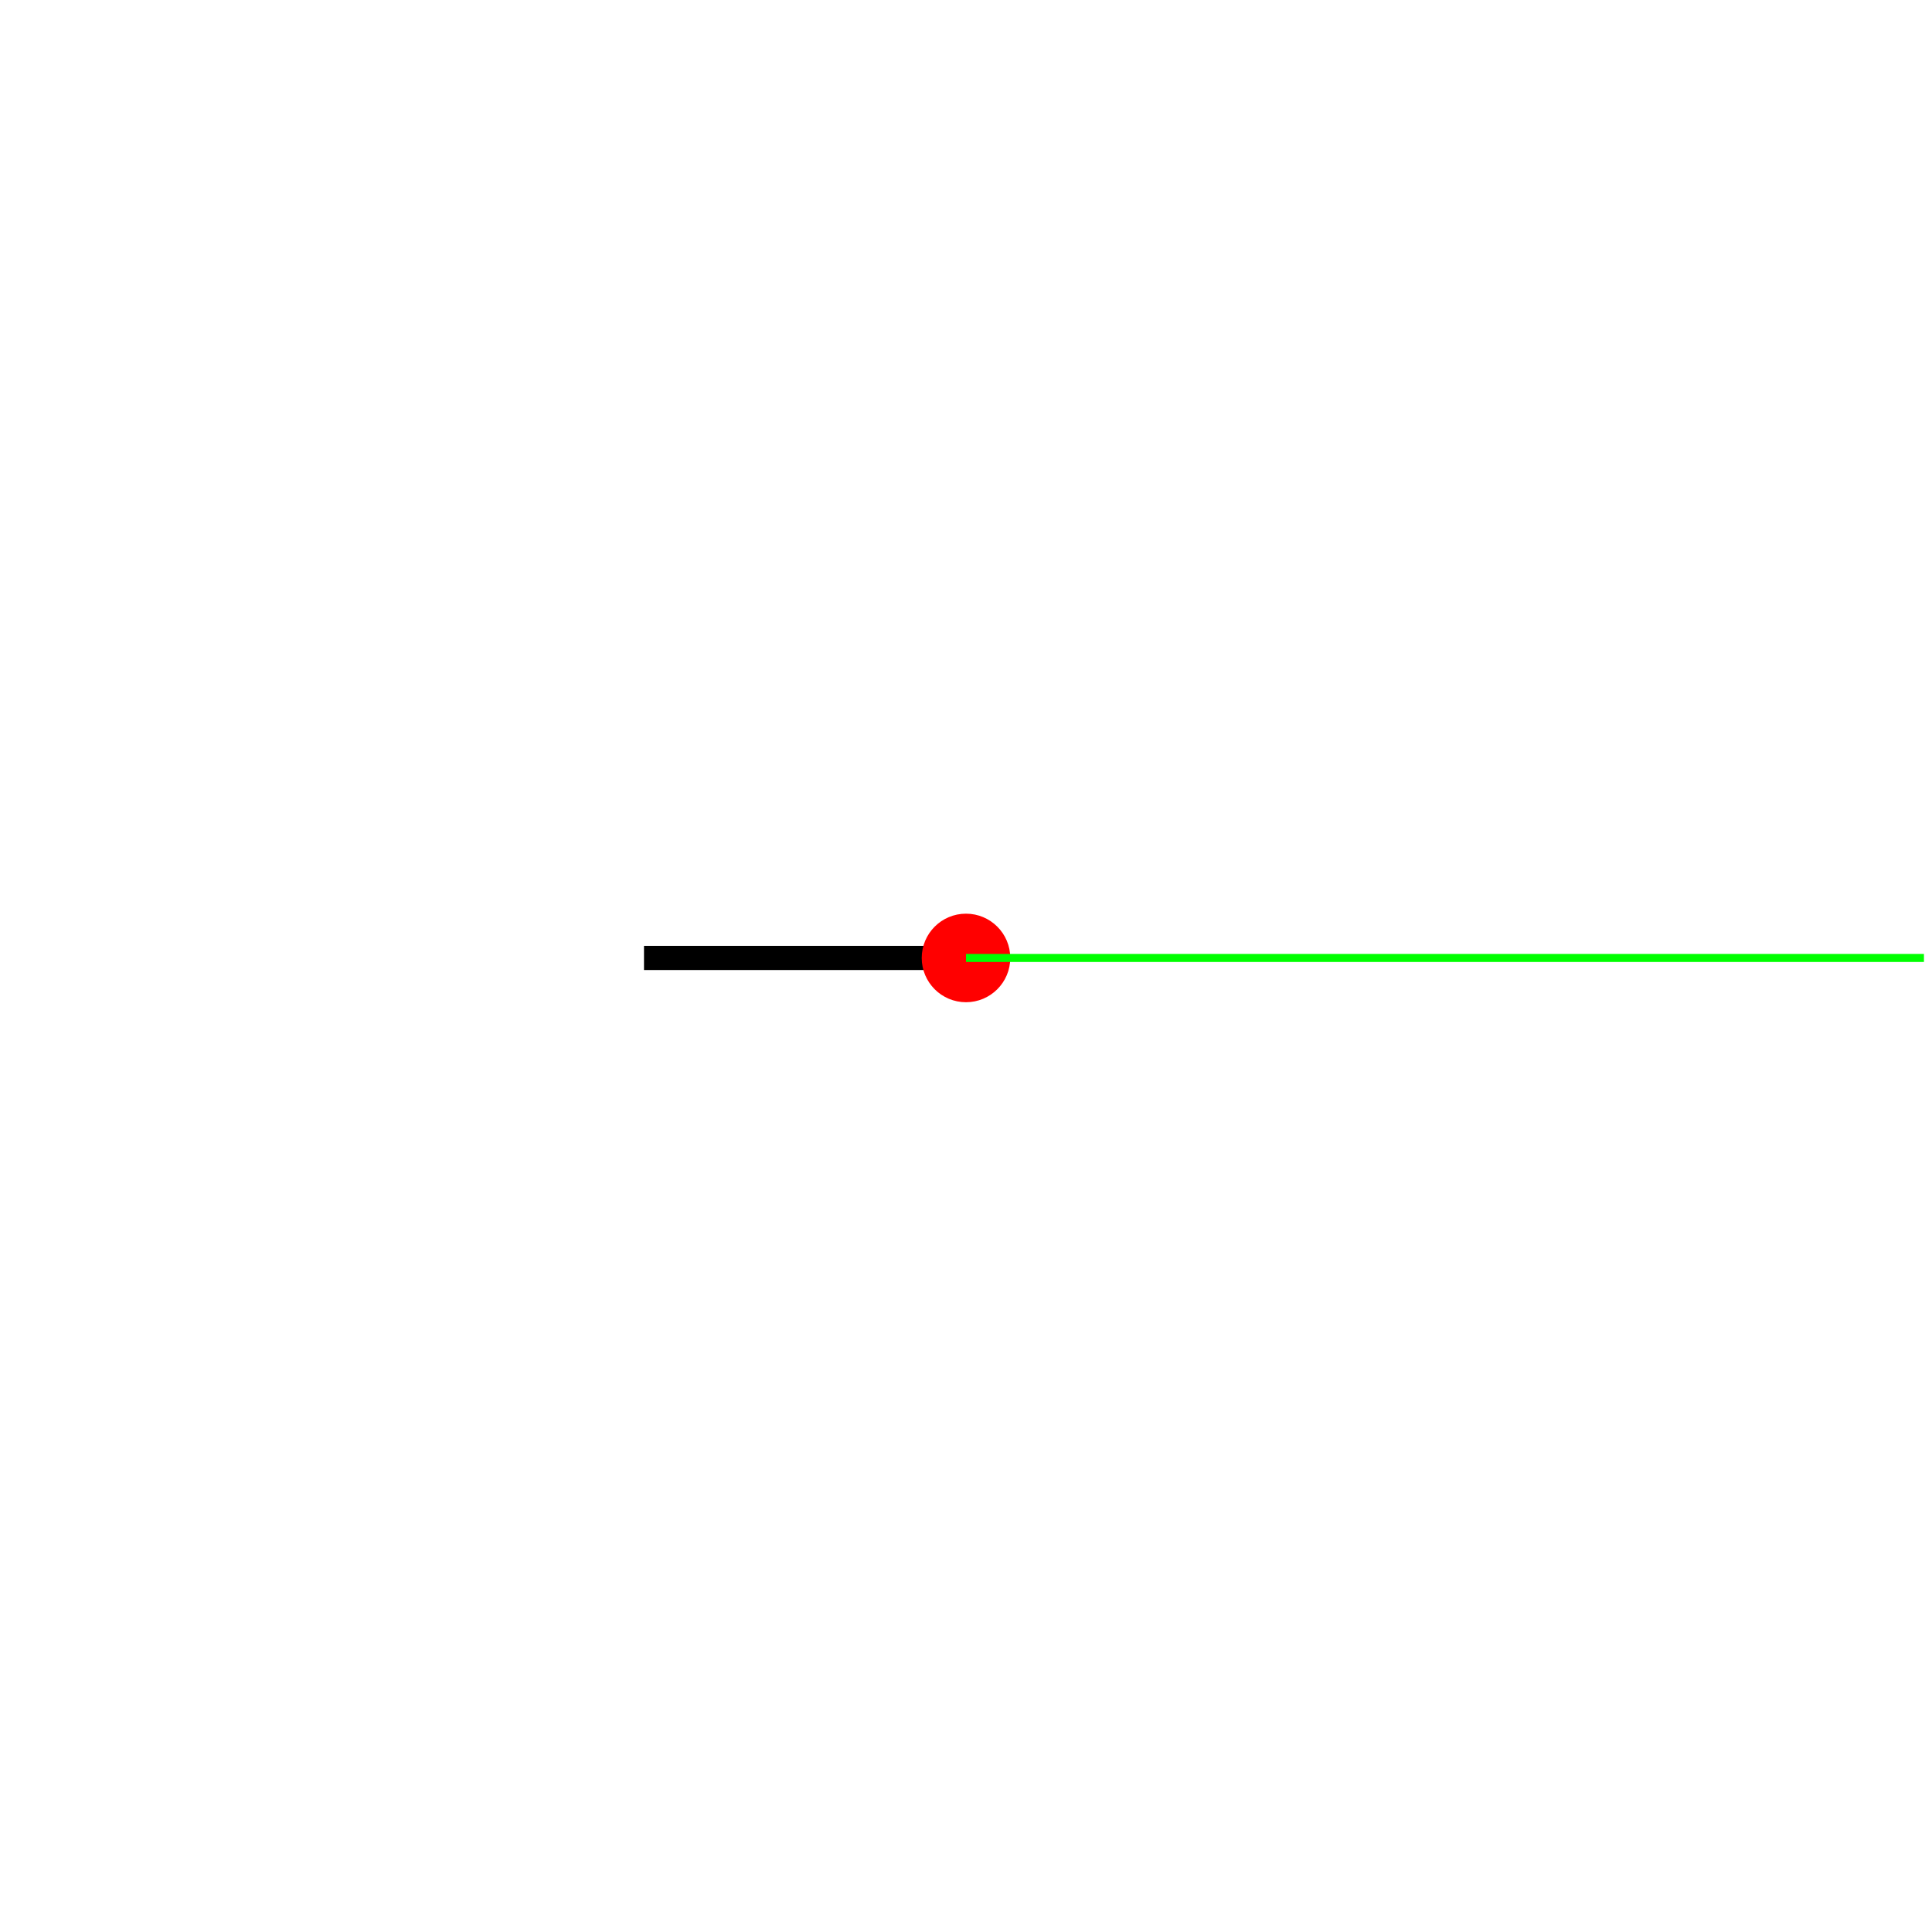
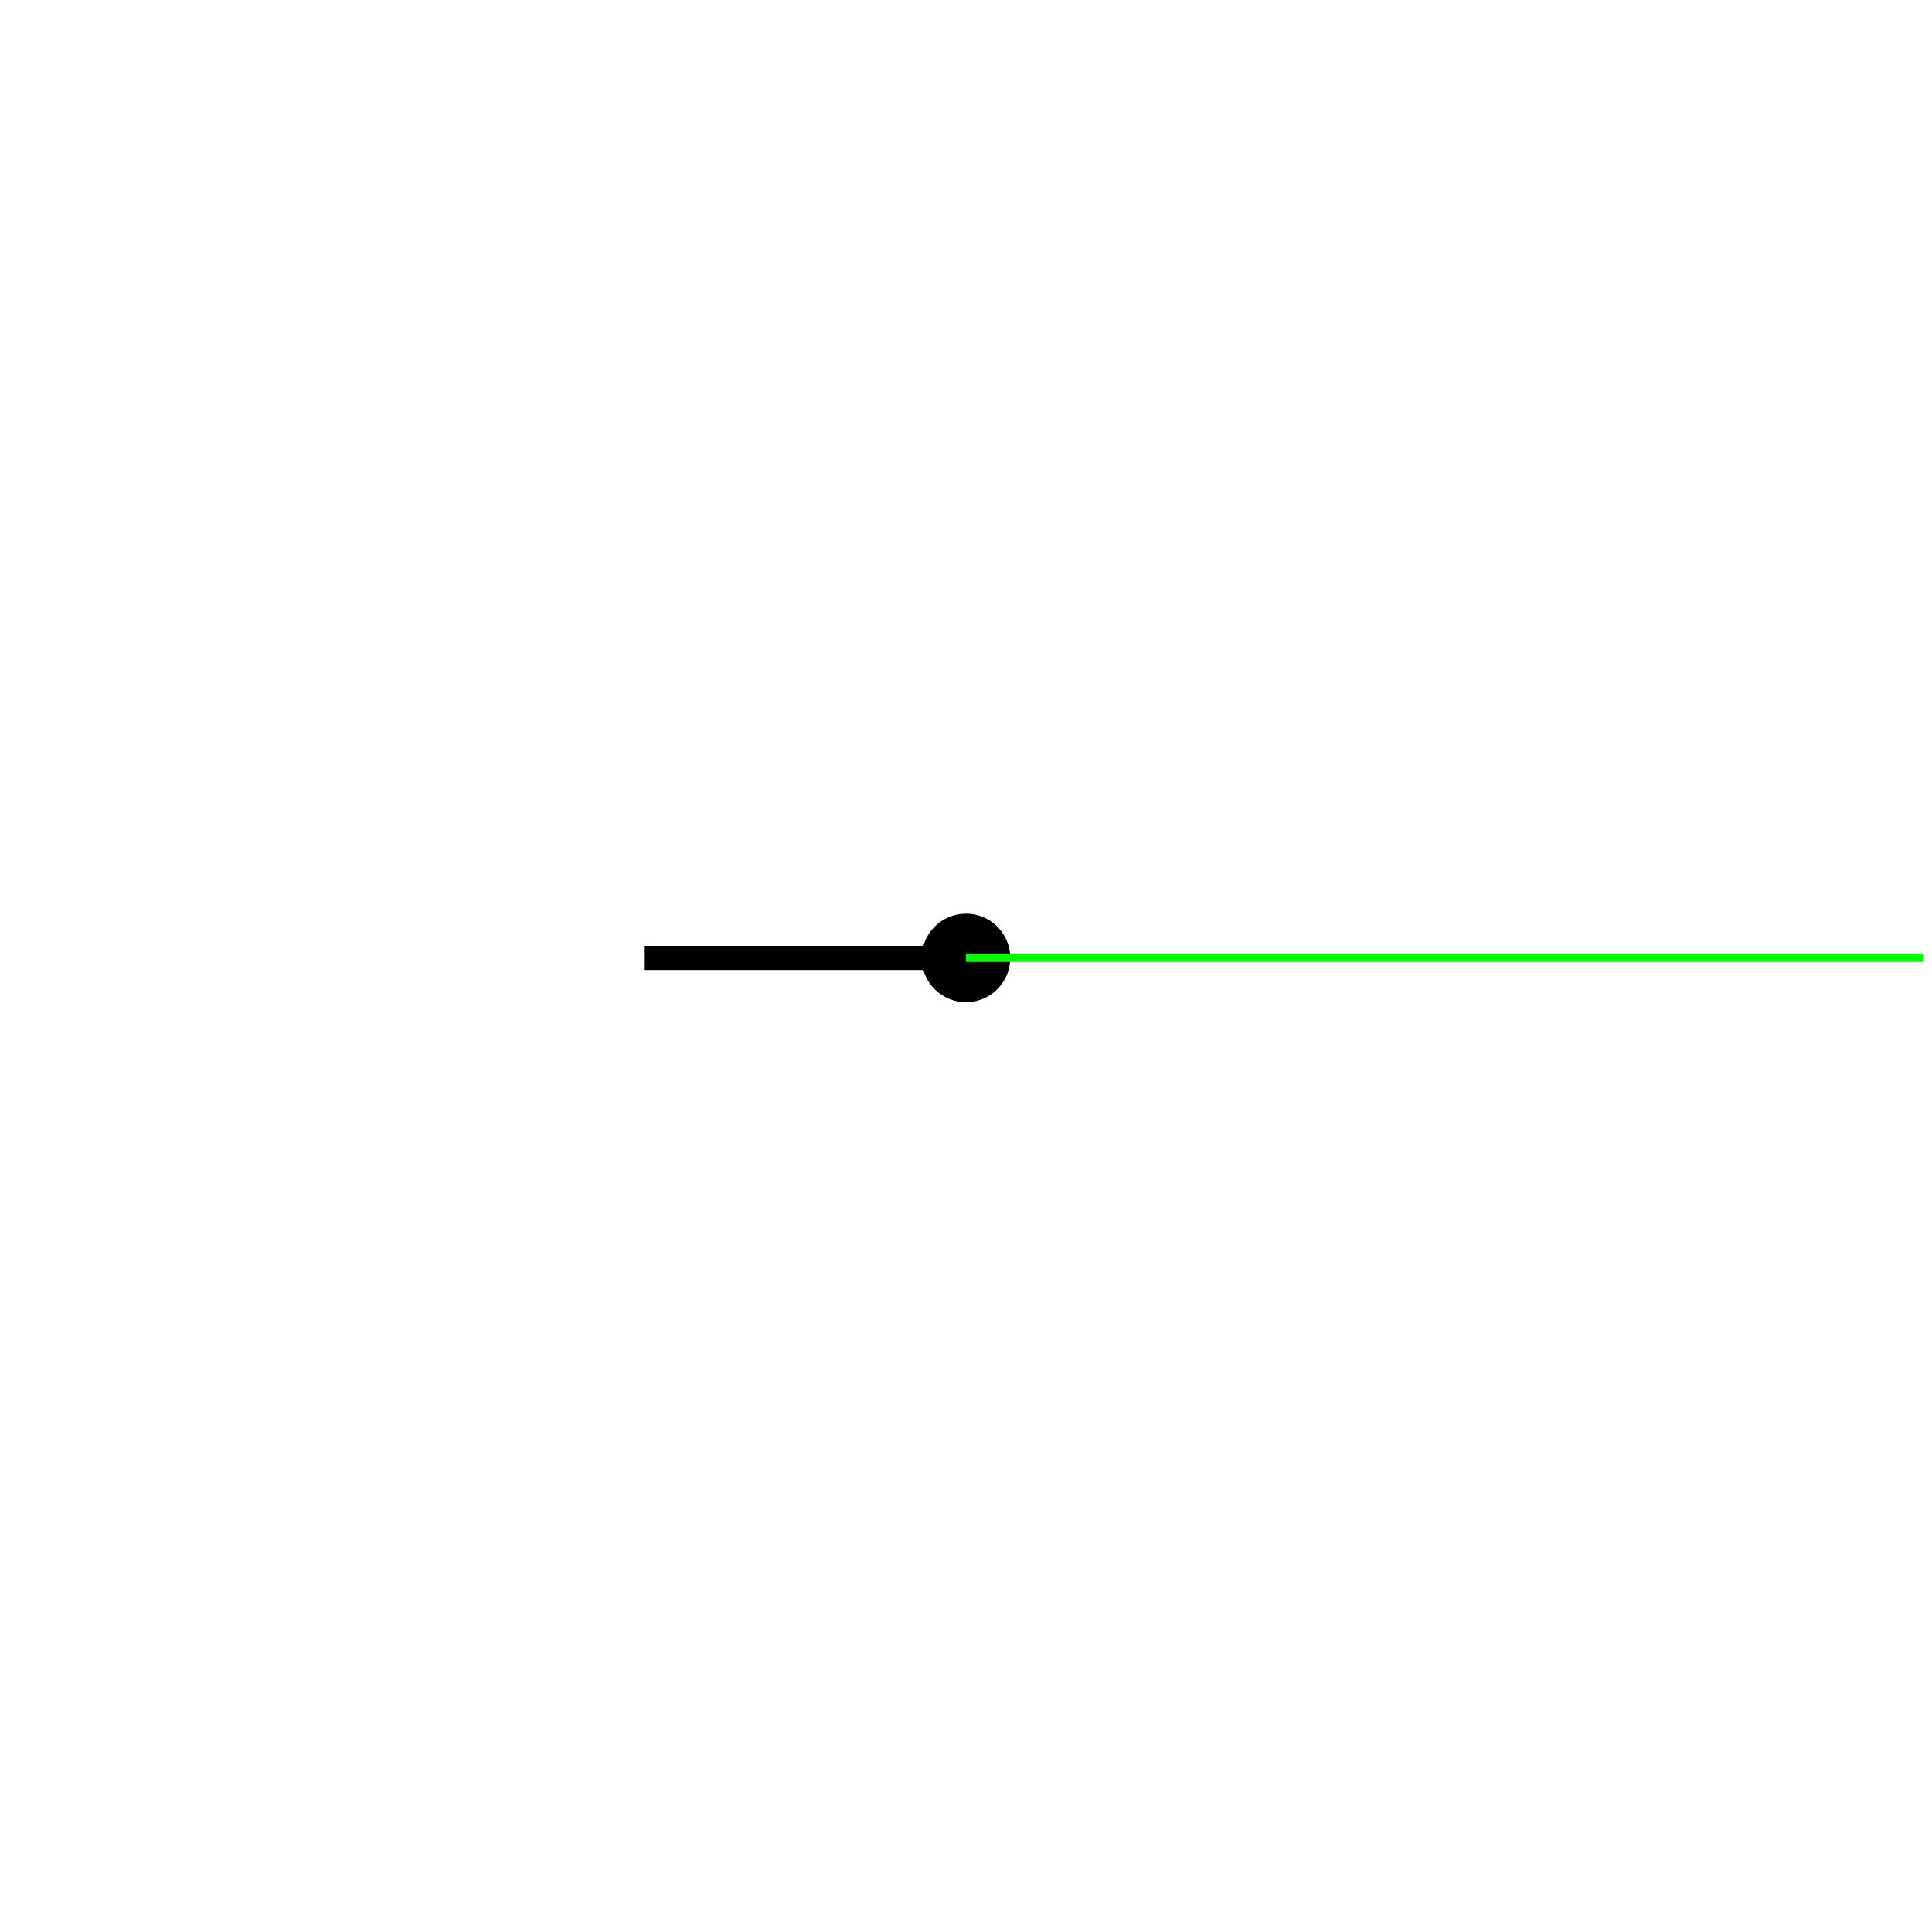
<svg xmlns="http://www.w3.org/2000/svg" version="1.1" width="240" height="240">
  <rect x="0" y="0" width="240" height="240" stroke="#ffffff" fill="#ffffff" />
  <polygon points=" 80,119 120,119 " stroke-width="3" stroke="#000000" fill="none" />
-   <circle cx="120" cy="119" r="5" stroke="#ff0000" fill="#ff0000" />
+   <circle cx="120" cy="119" r="5" stroke="#000000" fill="#000000" />
  <line x1="120" y1="119" x2="239" y2="119" stroke-width="1" stroke="#00ff00" fill="none" />
</svg>
